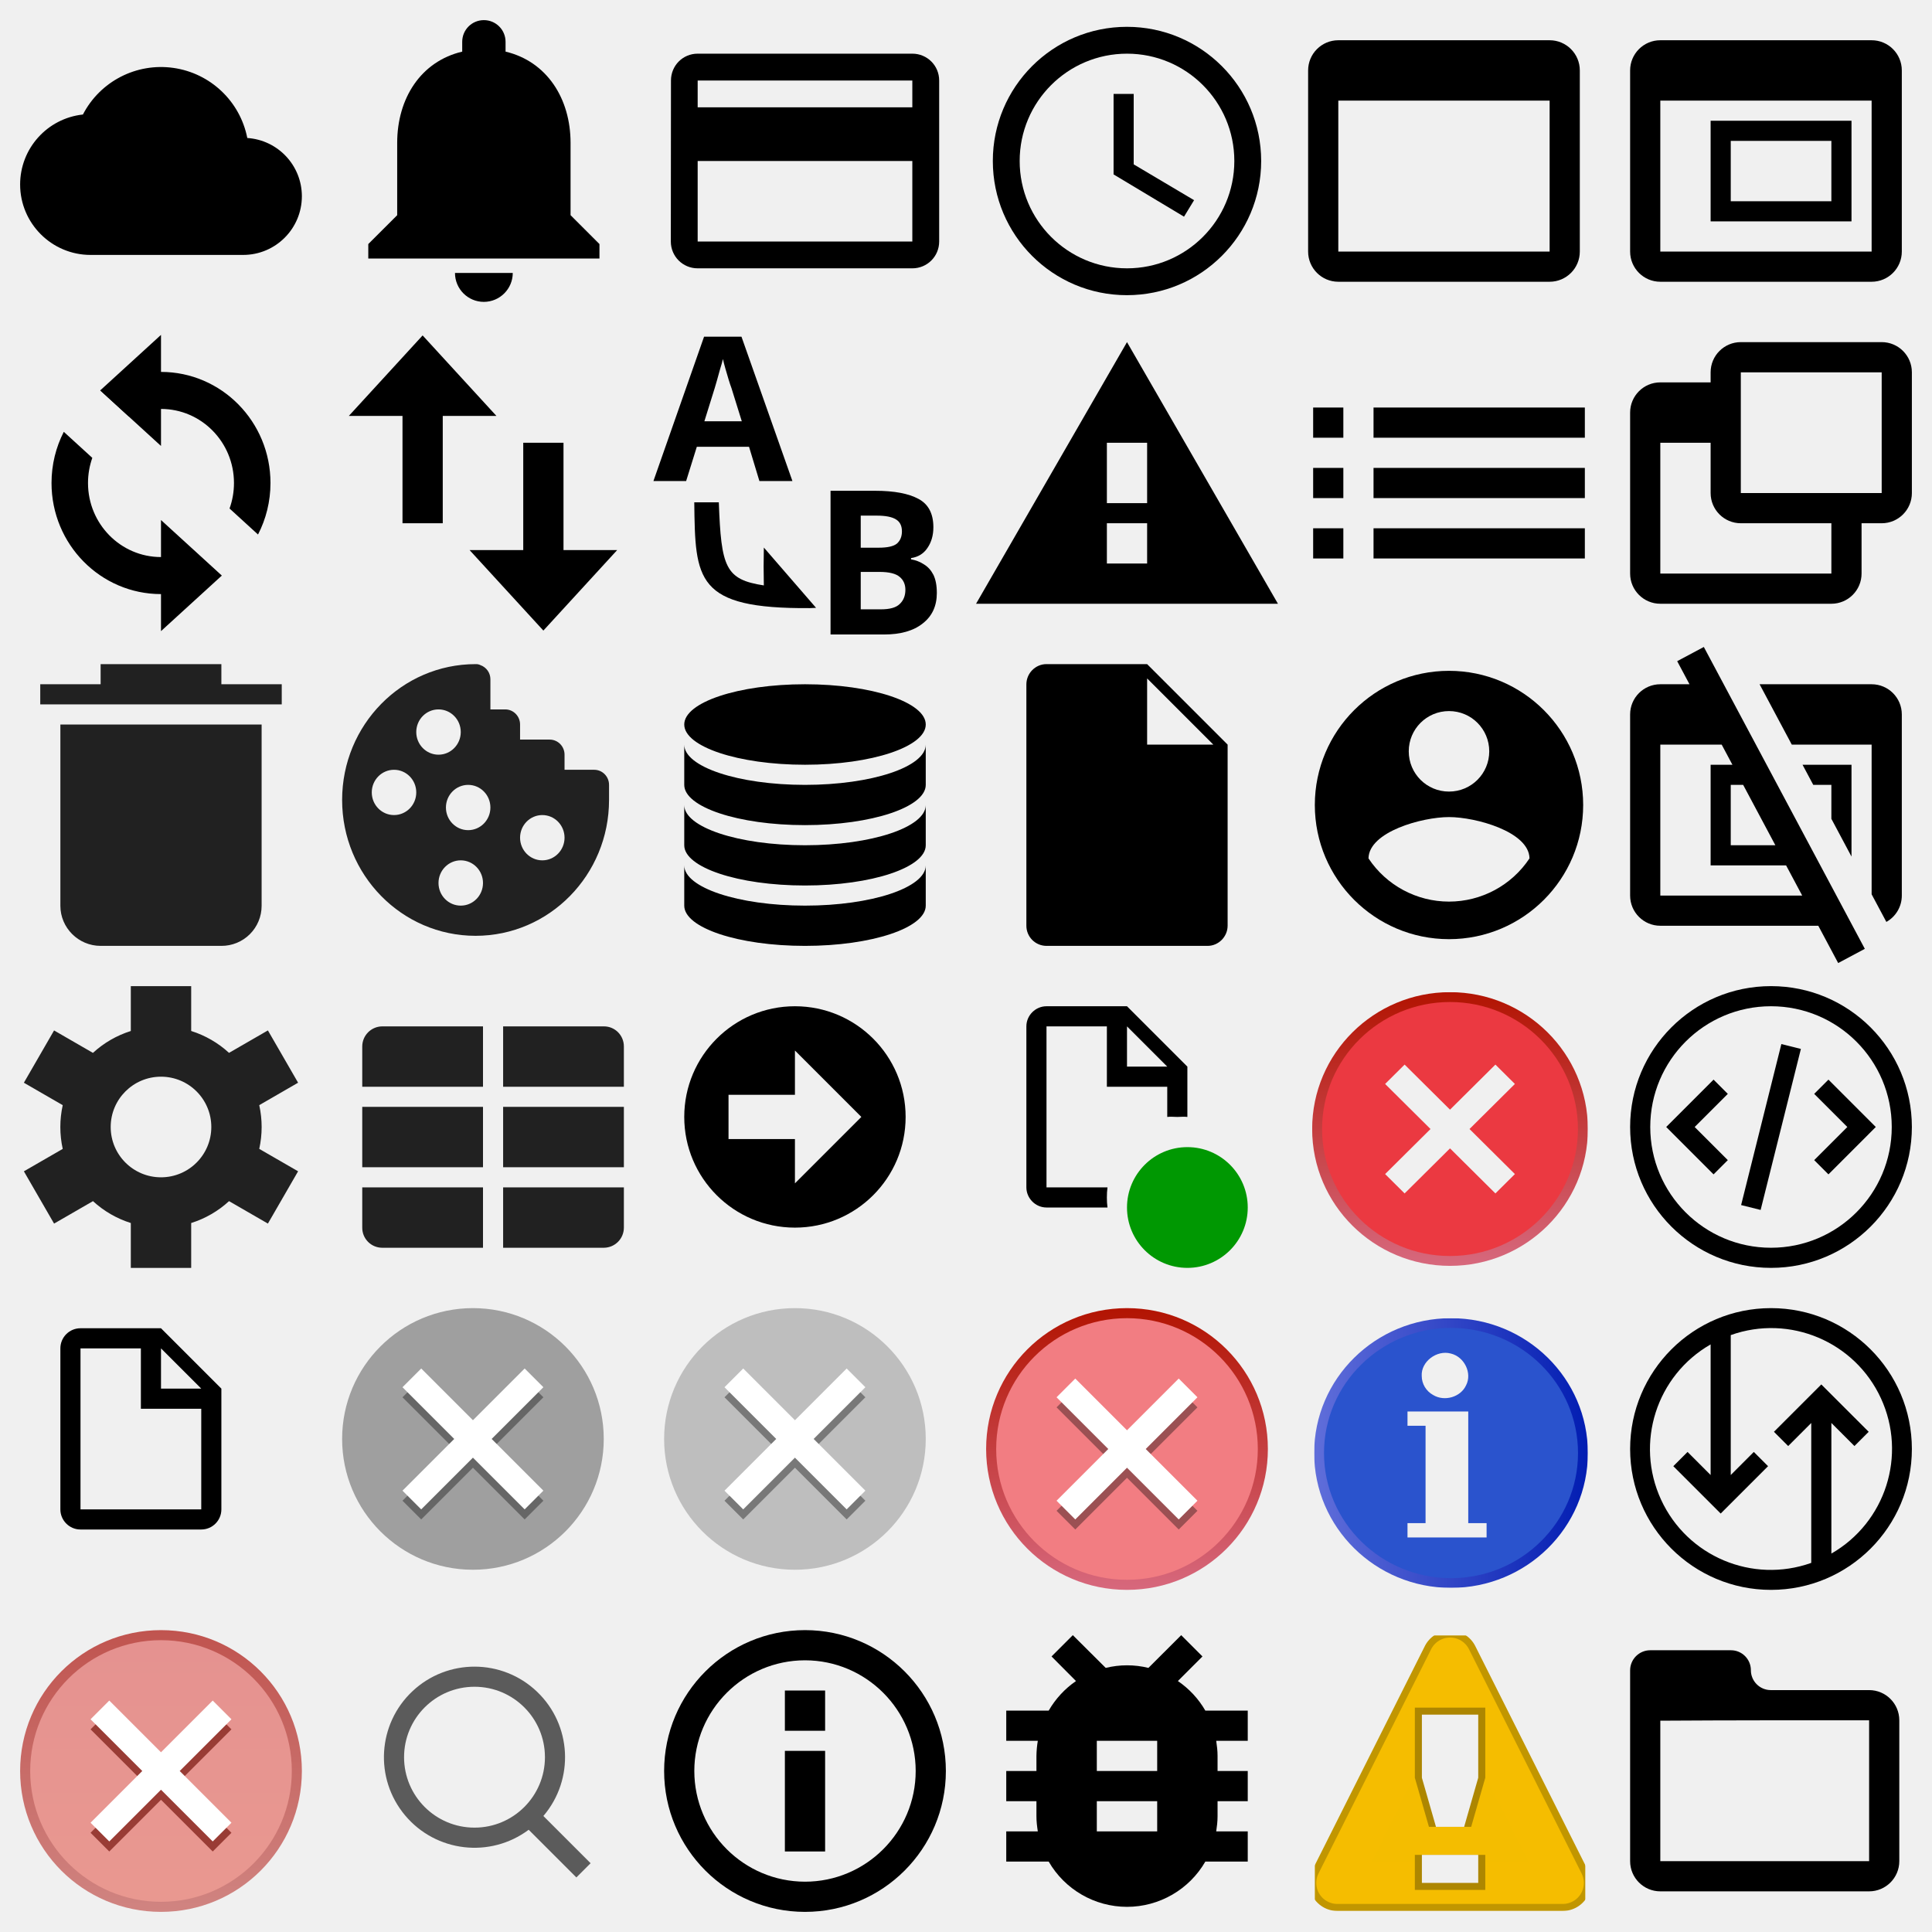
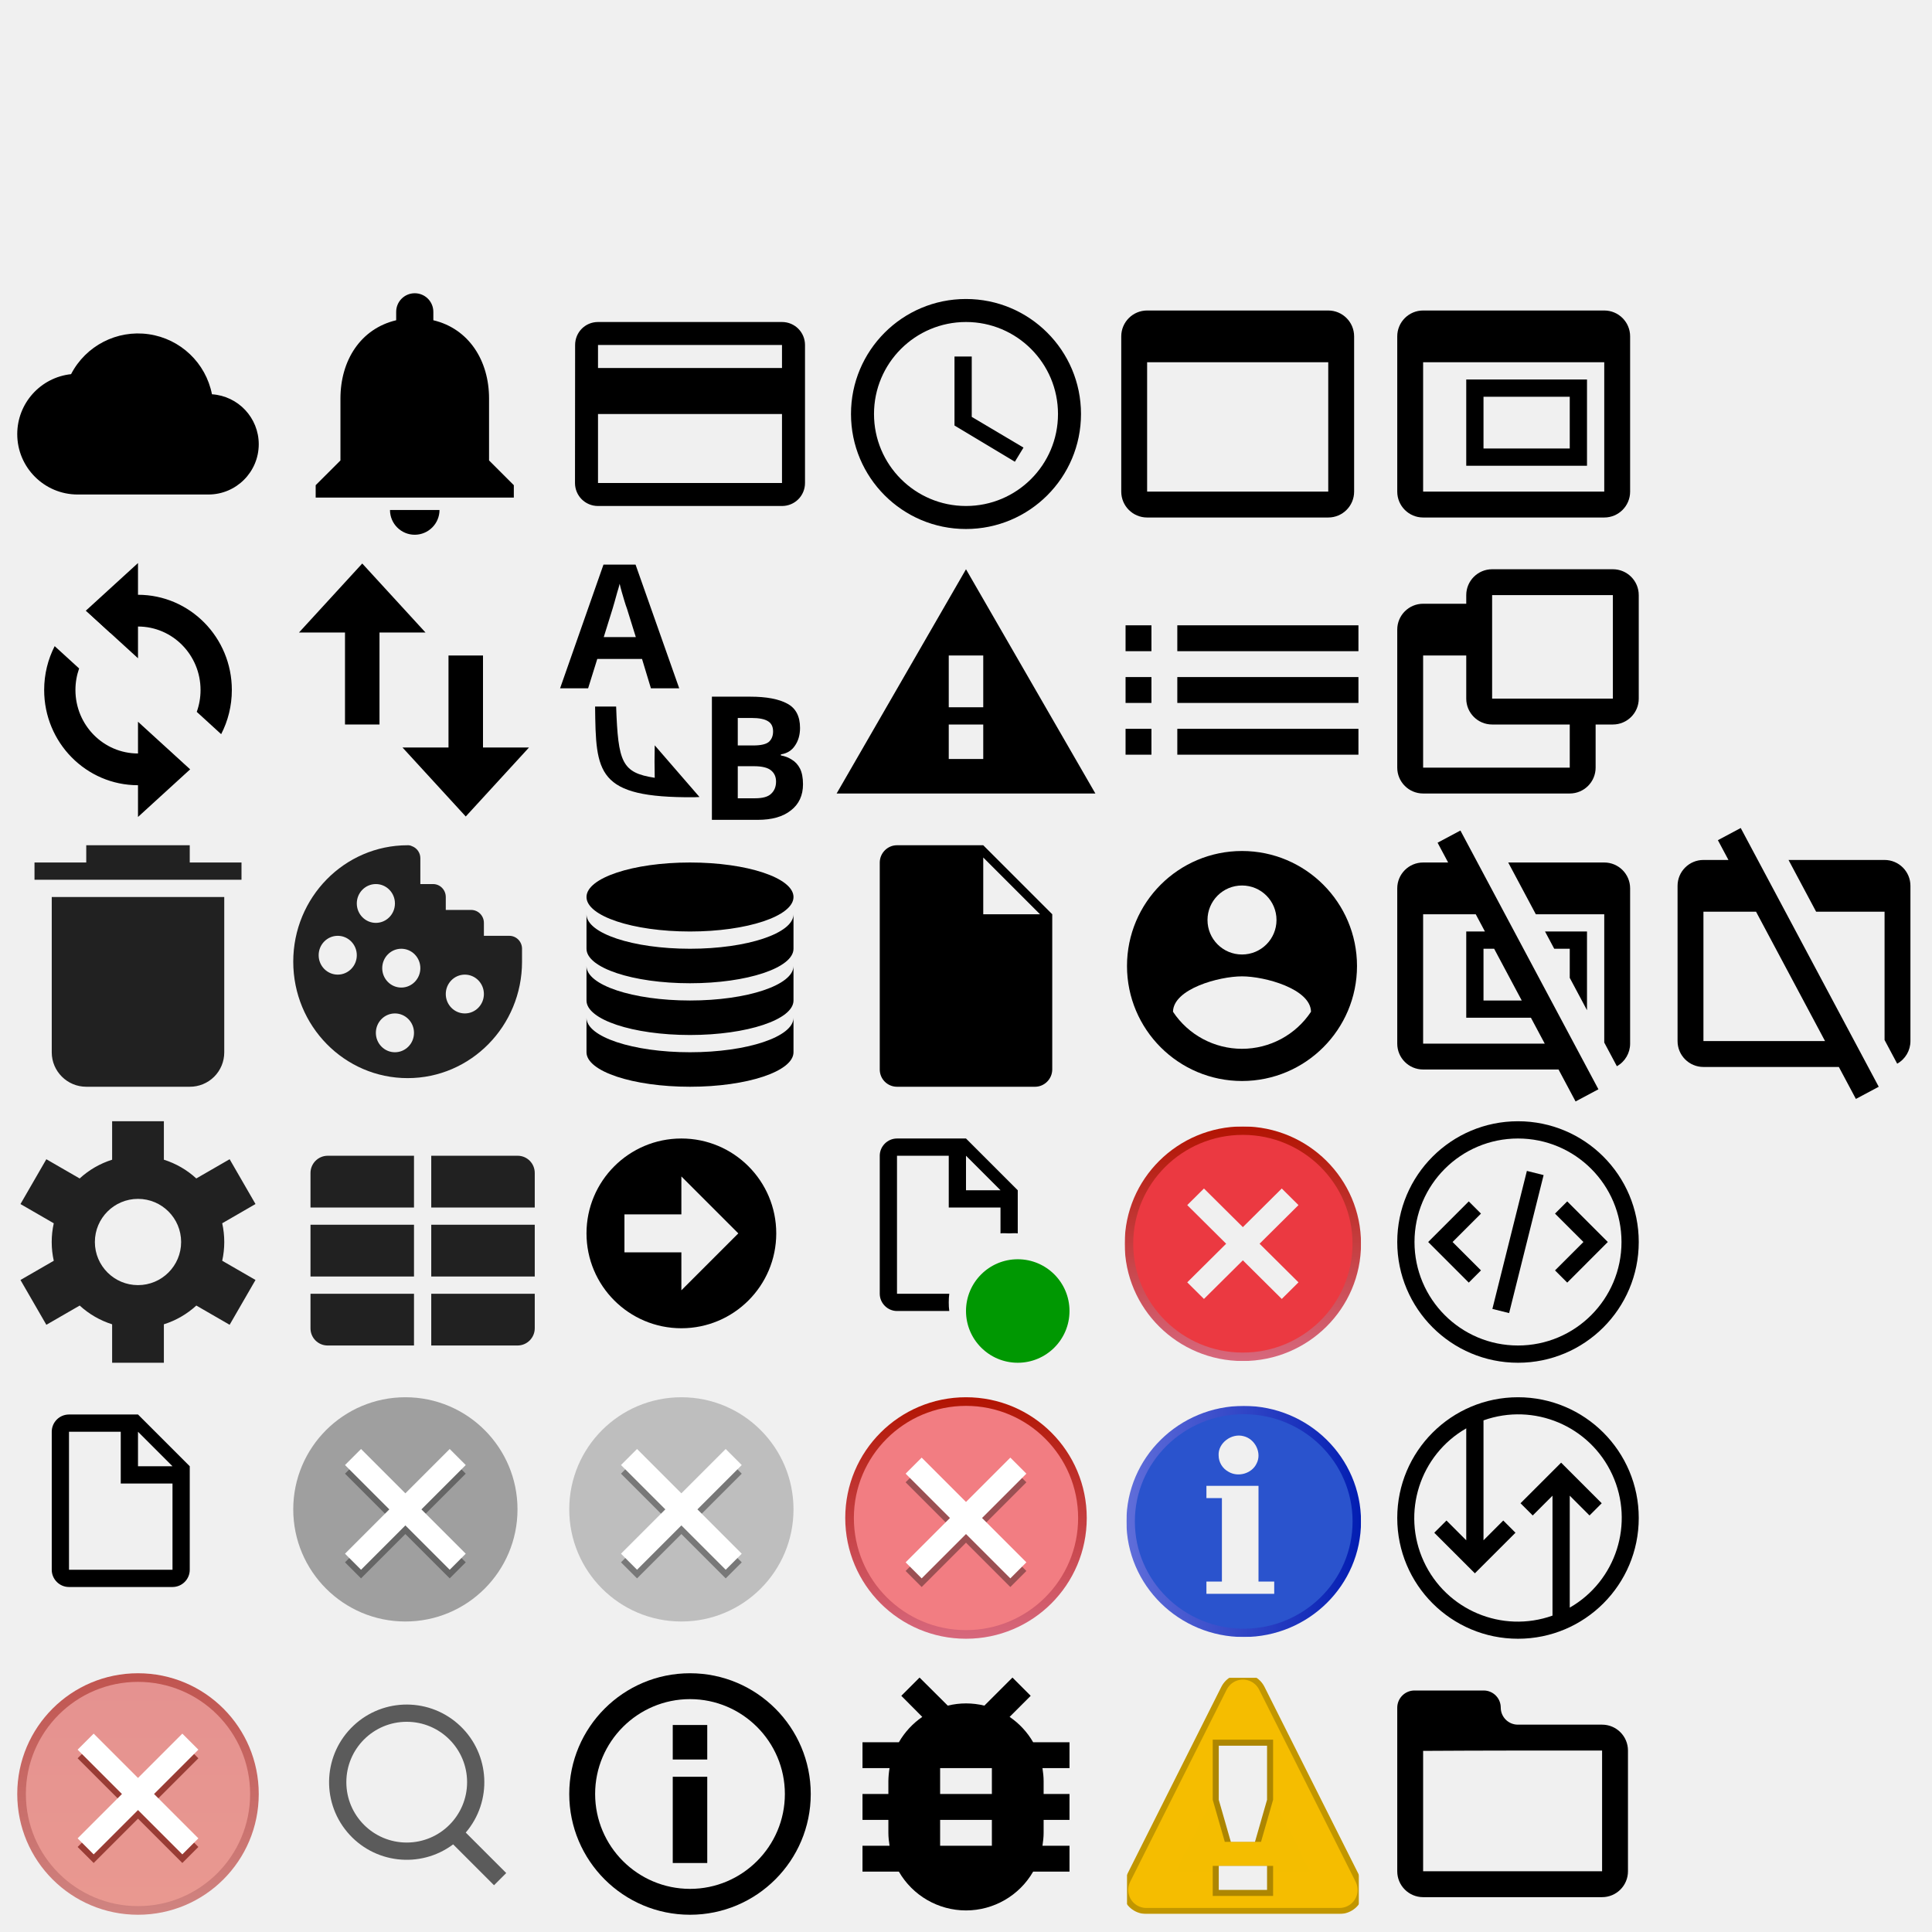
- <svg xmlns="http://www.w3.org/2000/svg" xmlns:xlink="http://www.w3.org/1999/xlink" width="96" height="96">
+ <svg xmlns="http://www.w3.org/2000/svg" xmlns:xlink="http://www.w3.org/1999/xlink" viewBox="0 -16 112 112" width="112" height="112">
  <defs>
    <linearGradient id="a">
      <stop offset="0" stop-color="#d7687d" />
      <stop offset="1" stop-color="#b21402" />
    </linearGradient>
    <linearGradient id="b">
      <stop offset="0" stop-color="#606eda" />
      <stop offset="1" stop-color="#021db2" />
    </linearGradient>
    <linearGradient xlink:href="#a" id="m" gradientUnits="userSpaceOnUse" gradientTransform="matrix(0 -.41667 -.41667 0 25 10)" x2="24" />
    <linearGradient xlink:href="#b" id="k" gradientUnits="userSpaceOnUse" gradientTransform="translate(-.714 -69.286) scale(.71429)" x1="113" y1="104" x2="127" y2="104" />
  </defs>
  <path d="M3 36h10v9.008A1.99 1.99 0 0111 47H5c-1.105 0-2-.9-2-1.992zm-1-2h12v1H2zm3-1h6v1H5zM29.526 38.25h-1.474v-.75c0-.414-.33-.75-.737-.75h-1.473V36c0-.414-.33-.75-.737-.75h-.737v-1.5a.743.743 0 00-.494-.7.494.494 0 00-.243-.05C19.968 33 17 36.022 17 39.75s2.968 6.75 6.631 6.75c3.663 0 6.632-3.022 6.632-6.75V39c0-.414-.33-.75-.737-.75zm-9.947 2.25c-.611 0-1.106-.503-1.106-1.125s.495-1.125 1.106-1.125c.61 0 1.105.503 1.105 1.125s-.495 1.125-1.105 1.125zm1.105-4.125c0-.622.495-1.125 1.105-1.125.611 0 1.106.503 1.106 1.125 0 .621-.495 1.125-1.106 1.125-.61 0-1.105-.504-1.105-1.125zM22.894 45c-.61 0-1.105-.503-1.105-1.125 0-.62.495-1.125 1.105-1.125.611 0 1.106.504 1.106 1.125 0 .622-.495 1.125-1.106 1.125zm.369-3.75c-.61 0-1.105-.504-1.105-1.125S22.653 39 23.263 39s1.105.504 1.105 1.125-.495 1.125-1.105 1.125zm3.684 1.5c-.61 0-1.105-.504-1.105-1.125s.495-1.125 1.105-1.125 1.105.504 1.105 1.125-.495 1.125-1.105 1.125z" fill="#212121" />
  <path d="M40 38c3.314 0 6-.895 6-2s-2.686-2-6-2-6 .895-6 2 2.686 2 6 2zm-6 7c0 1.105 2.686 2 6 2s6-.895 6-2v-2c0 1.105-2.686 2-6 2s-6-.895-6-2zm0-3c0 1.105 2.686 2 6 2s6-.895 6-2v-2c0 1.105-2.686 2-6 2s-6-.895-6-2zm0-3c0 1.105 2.686 2 6 2s6-.895 6-2v-2c0 1.105-2.686 2-6 2s-6-.895-6-2z" />
  <g fill="none">
    <path d="M48 32h16v16H48z" />
    <path d="M57 33h-5.005c-.54 0-.995.45-.995 1.007v11.986A1 1 0 0051.995 47h8.01c.54 0 .995-.451.995-1.007V37l-4-4zm3.29 4H57v-3.29z" fill="#000" />
  </g>
  <path d="M6.5 51.229V49h3v2.229a4.994 4.994 0 011.88 1.087l1.932-1.115 1.5 2.598-1.93 1.115a5.018 5.018 0 010 2.173l1.93 1.114-1.5 2.598-1.931-1.115A4.995 4.995 0 019.5 60.771v2.23h-3v-2.23a4.994 4.994 0 01-1.88-1.087L2.687 60.8l-1.5-2.598 1.93-1.114a5.018 5.018 0 010-2.173l-1.93-1.115 1.5-2.598 1.931 1.115A4.995 4.995 0 016.5 51.23zM8 58.5a2.5 2.5 0 100-5 2.5 2.5 0 000 5zM18 51.999a1 1 0 01.99-.999H24v3h-6v-2.001zM18 59h6v3h-5.01a.992.992 0 01-.99-.999V59zm0-4h6v3h-6zm7-4h5.01c.546 0 .99.443.99.999V54h-6v-3zm0 8h6v2.001a1 1 0 01-.99.999H25v-3zm0-4h6v3h-6z" fill="#212121" />
  <path d="M39.5 61a5.5 5.5 0 100-11 5.5 5.5 0 000 11zm0-2.2v-2.2h-3.3v-2.2h3.3v-2.2l3.3 3.3z" />
  <g transform="translate(-26 25)">
    <circle transform="matrix(1.2 0 0 1.2 72.4 21.2)" cx="10.5" cy="11.5" r="2.5" fill="#009802" />
    <path d="M78 25c-.544 0-1 .45-1 1v8c0 .54.45 1 1 1h3.031a3.533 3.533 0 01-.031-.5c0-.17.008-.337.031-.5H78v-8h3v3h3v1.5c.163-.023.33 0 .5 0 .17 0 .337-.023.5 0V28l-3-3zm4 1l2 2h-2z" />
  </g>
  <path d="M8 66H3.997a1 1 0 00-.997.995v8.01c0 .54.446.995.997.995h6.006a1 1 0 00.997-.995V69l-3-3zm0 1l2 2H8zm-4 0h3v3h3v5H4z" />
  <path d="M17 71.5a6.5 6.5 0 1013 0 6.5 6.5 0 00-13 0" fill="#9f9f9f" />
  <path d="M27 69.43l-.93-.93-2.57 2.57-2.57-2.57-.93.93L22.57 72 20 74.57l.93.93 2.57-2.57 2.57 2.57.93-.93L24.43 72z" fill-opacity=".36" />
  <path d="M27 68.93l-.93-.93-2.57 2.57L20.93 68l-.93.93 2.57 2.57L20 74.07l.93.93 2.57-2.57L26.07 75l.93-.93-2.57-2.57z" fill="#fff" />
  <path d="M33 71.5a6.5 6.5 0 1013 0 6.5 6.5 0 00-13 0" fill="#bebebe" />
  <path d="M43 69.43l-.93-.93-2.57 2.57-2.57-2.57-.93.93L38.57 72 36 74.57l.93.93 2.57-2.57 2.57 2.57.93-.93L40.43 72z" fill-opacity=".37" />
  <path d="M43 68.93l-.93-.93-2.57 2.57L36.93 68l-.93.93 2.57 2.57L36 74.07l.93.93 2.57-2.57L42.07 75l.93-.93-2.57-2.57z" fill="#fff" />
  <g transform="translate(49 65)">
    <path transform="translate(-111 -96)" d="M118 96c-3.87 0-7 3.13-7 7s3.13 7 7 7 7-3.13 7-7-3.13-7-7-7" fill="url(#c)" />
    <path d="M.5 7a6.5 6.5 0 1013 0 6.5 6.5 0 00-13 0" fill="#f27d82" />
    <path d="M10.5 4.93L9.57 4 7 6.57 4.43 4l-.93.93L6.07 7.5 3.5 10.07l.93.93L7 8.43 9.57 11l.93-.93L7.93 7.5z" fill-opacity=".36" />
    <path d="M10.5 4.43l-.93-.93L7 6.07 4.43 3.5l-.93.93L6.07 7 3.5 9.57l.93.93L7 7.93l2.57 2.57.93-.93L7.93 7z" fill="#fff" />
    <defs>
      <linearGradient id="d">
        <stop stop-color="#d7687d" offset="0" />
        <stop stop-color="#b21402" offset="1" />
      </linearGradient>
      <linearGradient id="c" x2="24" gradientTransform="matrix(0 -.58333 -.58333 0 118 110)" gradientUnits="userSpaceOnUse" xlink:href="#d" />
    </defs>
  </g>
  <g transform="translate(1 81)">
    <path transform="translate(-96 -96)" d="M103 110c3.87 0 7-3.13 7-7s-3.13-7-7-7-7 3.13-7 7 3.13 7 7 7" fill="url(#e)" />
    <path transform="translate(-96 -96)" d="M103 96.5a6.5 6.5 0 100 13 6.5 6.5 0 000-13" fill="url(#f)" />
    <path d="M10.5 4.93L9.57 4 7 6.57 4.43 4l-.93.93L6.07 7.5 3.5 10.07l.93.93L7 8.43 9.57 11l.93-.93L7.93 7.5z" fill="#993c35" />
    <path d="M10.5 4.43l-.93-.93L7 6.07 4.43 3.5l-.93.93L6.07 7 3.5 9.57l.93.93L7 7.93l2.57 2.57.93-.93L7.93 7z" fill="#fff" />
    <defs>
      <linearGradient id="f" x1="96.5" x2="109.5" y1="103" y2="103" gradientTransform="rotate(90 103 103)" gradientUnits="userSpaceOnUse" xlink:href="#g" />
      <linearGradient id="g">
        <stop stop-color="#e59290" offset="0" />
        <stop stop-color="#e99890" offset="1" />
      </linearGradient>
      <linearGradient id="e" x1="113" x2="127" y1="104" y2="104" gradientTransform="rotate(90 112 95)" gradientUnits="userSpaceOnUse" xlink:href="#h" />
      <linearGradient id="h">
        <stop stop-color="#c0544f" offset="0" />
        <stop stop-color="#d08481" offset="1" />
      </linearGradient>
    </defs>
  </g>
  <path d="M26.27 90.92a4.5 4.5 0 11.73-.684l2.346 2.346-.707.707zm-2.692-.106a3.5 3.5 0 100-7 3.5 3.5 0 000 7z" fill="#5b5b5b" />
  <text style="line-height:0%" x="-11.403" y="91.208" font-weight="400" font-family="sans-serif" letter-spacing="0" word-spacing="0" fill="#b3b3b3">
    <tspan x="-11.403" y="91.208" style="line-height:1.25" font-size="10">1</tspan>
  </text>
  <text style="line-height:0%" x="-11.144" y="75.675" font-weight="400" font-family="sans-serif" letter-spacing="0" word-spacing="0" fill="#b3b3b3">
    <tspan x="-11.144" y="75.675" style="line-height:1.25" font-size="10">2</tspan>
  </text>
  <text style="line-height:0%" x="-11.066" y="60.143" font-weight="400" font-family="sans-serif" letter-spacing="0" word-spacing="0" fill="#b3b3b3">
    <tspan x="-11.066" y="60.143" style="line-height:1.25" font-size="10">3</tspan>
  </text>
  <text style="line-height:0%" x="-11.266" y="44.611" font-weight="400" font-family="sans-serif" letter-spacing="0" word-spacing="0" fill="#b3b3b3">
    <tspan x="-11.266" y="44.611" style="line-height:1.25" font-size="10">4</tspan>
  </text>
  <text style="line-height:0%" x="5.935" y="108.082" font-weight="400" font-family="sans-serif" letter-spacing="0" word-spacing="0" fill="#b3b3b3">
    <tspan x="5.935" y="108.082" style="line-height:1.25" font-size="10">a</tspan>
  </text>
  <text style="line-height:0%" x="21.659" y="108.082" font-weight="400" font-family="sans-serif" letter-spacing="0" word-spacing="0" fill="#b3b3b3">
    <tspan x="21.659" y="108.082" style="line-height:1.25" font-size="10">b</tspan>
  </text>
  <text style="line-height:0%" x="37.384" y="108.082" font-weight="400" font-family="sans-serif" letter-spacing="0" word-spacing="0" fill="#b3b3b3">
    <tspan x="37.384" y="108.082" style="line-height:1.25" font-size="10">c</tspan>
  </text>
  <text style="line-height:0%" x="53.108" y="108.082" font-weight="400" font-family="sans-serif" letter-spacing="0" word-spacing="0" fill="#b3b3b3">
    <tspan x="53.108" y="108.082" style="line-height:1.25" font-size="10">d</tspan>
  </text>
  <g fill="none">
-     <path d="M48 96H32V80h16z" />
+     <path d="M32 80h16v16H32z" />
    <path d="M40 81c-3.864 0-7 3.136-7 7s3.136 7 7 7 7-3.136 7-7-3.136-7-7-7zm-5.5 7c0-3.032 2.468-5.5 5.5-5.5s5.5 2.468 5.5 5.5-2.468 5.5-5.5 5.5a5.507 5.507 0 01-5.5-5.5zm6.5 4v-5h-2v5zm-2-6h2v-2h-2z" fill="#000" />
  </g>
  <g transform="matrix(1.39974 0 0 1.39343 65.054 81.02)" mask="url(#i)">
    <path d="M1 9l4-8 4 8z" stroke="#c19600" stroke-width="2" stroke-linejoin="round" />
    <path d="M1 9l4-8 4 8z" fill="#f4bd00" stroke="#f5bd00" stroke-width="1.5" stroke-linejoin="round" />
    <path d="M3.75 2.75h2.5v2.5L5.75 7h-1.5l-.5-1.75v-2.5m0 5.25h2.5v1.25h-2.5" fill="#ad8601" />
    <mask id="i">
      <path fill="#fff" d="M0 0h10v10H0z" />
      <path transform="translate(-60)" d="M64 3h2v2.25L65.5 7h-1L64 5.25V3m0 5h2v1h-2" />
    </mask>
  </g>
  <g transform="matrix(1.36 0 0 1.34 65.3 65.5)" mask="url(#j)">
    <path transform="translate(-80)" d="M85 0c-2.76 0-5 2.24-5 5s2.24 5 5 5 5-2.24 5-5-2.24-5-5-5" fill="url(#k)" />
    <path d="M.36 5C.36 7.56 2.44 9.64 5 9.64c2.56 0 4.64-2.08 4.64-4.64C9.64 2.44 7.56.36 5 .36 2.44.36.36 2.44.36 5" fill="#2a53cd" />
    <mask id="j">
      <path fill="#fff" d="M0 0h10v10H0z" />
      <path transform="translate(-80)" d="M83.93 2.14c-.03-.53.55-.97 1.06-.83.5.12.79.73.56 1.18-.2.44-.79.61-1.2.36a.812.812 0 01-.42-.71zm1.7 5.46h.67v.53h-2.89V7.6h.66V3.99h-.66v-.53h2.22z" />
    </mask>
  </g>
  <g transform="matrix(1.37 0 0 1.36 65.2 49.3)" mask="url(#l)">
    <path transform="translate(-20)" d="M25 0c-2.76 0-5 2.24-5 5s2.24 5 5 5 5-2.24 5-5-2.24-5-5-5" fill="url(#m)" />
    <path d="M.36 5C.36 7.56 2.44 9.64 5 9.64c2.56 0 4.64-2.08 4.64-4.64C9.64 2.44 7.56.36 5 .36 2.44.36.36 2.44.36 5" fill="#eb3941" />
    <mask id="l">
      <path fill="#fff" d="M0 0h10v10H0z" />
      <path transform="translate(-20)" d="M23 3l4 4M27 3l-4 4" stroke="#000" />
    </mask>
  </g>
  <path d="M72 33.333A6.67 6.67 0 0065.333 40 6.67 6.67 0 0072 46.667 6.67 6.67 0 0078.667 40 6.67 6.67 0 0072 33.333zm0 2c1.107 0 2 .894 2 2 0 1.107-.893 2-2 2s-2-.893-2-2c0-1.106.893-2 2-2zm0 9.467a4.8 4.8 0 01-4-2.147c.02-1.326 2.667-2.053 4-2.053 1.327 0 3.98.727 4 2.053a4.8 4.8 0 01-4 2.147z" />
  <path d="M64 32h16v16H64z" fill="none" />
  <text style="line-height:0%;-inkscape-font-specification:Sans;text-align:start" x="-10.738" y="28.118" font-weight="400" font-family="sans-serif" letter-spacing="0" word-spacing="0" fill-opacity=".373">
    <tspan x="-10.738" y="28.118" style="line-height:1.25" font-size="10">5</tspan>
  </text>
  <text style="line-height:0%;-inkscape-font-specification:Sans;text-align:start" x="68.649" y="107.697" font-weight="400" font-family="sans-serif" letter-spacing="0" word-spacing="0" fill-opacity=".351">
    <tspan x="68.649" y="107.697" style="line-height:1.25" font-size="10">e</tspan>
  </text>
  <path d="M65.25 24.75h1.5v-1.5h-1.5zm0 3h1.5v-1.5h-1.5zm0-6h1.5v-1.5h-1.5zm3 3h10.5v-1.5h-10.5zm0 3h10.5v-1.5h-10.5zm0-7.5v1.5h10.5v-1.5z" />
  <path d="M63 15h18v18H63zM47 79h18v18H47z" fill="none" />
  <path d="M62 85h-2.107a4.489 4.489 0 00-1.365-1.47l1.222-1.222-1.057-1.058-1.628 1.627a4.439 4.439 0 00-2.122 0l-1.635-1.627-1.058 1.058 1.215 1.222A4.547 4.547 0 0052.108 85H50v1.5h1.568a4.978 4.978 0 00-.068.75V88H50v1.5h1.5v.75c0 .255.03.503.068.75H50v1.5h2.108A4.498 4.498 0 0056 94.75a4.498 4.498 0 003.893-2.25H62V91h-1.567c.037-.248.067-.495.067-.75v-.75H62V88h-1.5v-.75c0-.255-.03-.503-.067-.75H62zm-4.5 6h-3v-1.5h3zm0-3h-3v-1.5h3z" />
  <g fill="none">
    <path opacity=".2" d="M48 16h16v16H48z" />
    <path d="M48.5 30h15L56 17zm8.5-2h-2v-2h2zm0-3h-2v-3h2z" fill="#000" />
  </g>
  <text style="line-height:0%" x="32.47" y="23.902" font-weight="400" font-family="sans-serif" letter-spacing="0" word-spacing="0">
    <tspan x="32.47" y="23.902" style="line-height:1.25" font-weight="700" font-size="10">A</tspan>
  </text>
  <text style="line-height:0%" x="40.363" y="31.525" font-weight="400" font-family="sans-serif" letter-spacing="0" word-spacing="0">
    <tspan x="40.363" y="31.525" style="line-height:1.25" font-weight="700" font-size="10">B</tspan>
  </text>
  <path d="M37.955 29.089c-1.915-.292-2.12-.9-2.237-4.13h-1.22c.047 3.856.062 5.297 5.736 5.258l.316-.014-2.595-2.996a39.95 39.95 0 000 1.882z" />
  <g fill="none" fill-rule="evenodd">
    <path d="M0 16h16v16H0z" />
    <g fill="#000" fill-rule="nonzero">
      <path d="M9.58 27.313l1.417 1.294c-.86.577-1.89.913-2.997.913-3.004 0-5.44-2.471-5.44-5.52 0-.917.22-1.782.61-2.543l1.417 1.294c-.138.39-.214.81-.214 1.249 0 2.032 1.624 3.68 3.627 3.68.567 0 1.103-.132 1.58-.367zm1.826-2.046c.143-.395.22-.822.22-1.267 0-2.032-1.623-3.68-3.626-3.68-.573 0-1.116.135-1.598.375l-1.414-1.292A5.36 5.36 0 018 18.48c3.004 0 5.44 2.471 5.44 5.52 0 .924-.224 1.795-.619 2.56z" />
      <path d="M8 25.84v5.52l3.022-2.76zM8 22.16v-5.52L4.978 19.4z" />
    </g>
  </g>
  <g fill="none" fill-rule="evenodd">
    <path fill="#000" d="M20 20h2v6h-2zM26 22h2v6h-2z" />
-     <path fill="#000" fill-rule="nonzero" d="M21 16.667l-3.667 4h7.334zM27 31.333l3.667-4h-7.334z" />
+     <path fill="#000" fill-rule="nonzero" d="M17.333 20.667h7.334l-3.667-4zM30.667 27.333h-7.334l3.667 4z" />
    <path d="M16 16h16v16H16z" />
  </g>
  <text style="line-height:0%;-inkscape-font-specification:Sans;text-align:start" x="-10.547" y="11.352" font-weight="400" font-family="sans-serif" letter-spacing="0" word-spacing="0" fill-opacity=".373">
    <tspan x="-10.547" y="11.352" style="line-height:1.25" font-size="10">6</tspan>
  </text>
  <text style="line-height:0%;-inkscape-font-specification:Sans;text-align:start" x="85.725" y="108.235" font-weight="400" font-family="sans-serif" letter-spacing="0" word-spacing="0" fill-opacity=".351">
    <tspan x="85.725" y="108.235" style="line-height:1.25" font-size="10">f</tspan>
  </text>
  <path d="M1 1h14v14H1z" fill="none" />
  <path d="M12.288 6.857A4.37 4.37 0 004.12 5.69 3.497 3.497 0 001 9.167c0 1.93 1.57 3.5 3.5 3.5h7.583A2.918 2.918 0 0015 9.75a2.903 2.903 0 00-2.712-2.893zM24.044 15a1.44 1.44 0 001.435-1.436h-2.871c0 .79.639 1.436 1.436 1.436zm4.307-4.308v-3.59c0-2.204-1.177-4.049-3.23-4.537v-.488C25.12 1.48 24.639 1 24.044 1c-.596 0-1.077.481-1.077 1.077v.488c-2.06.488-3.231 2.326-3.231 4.538v3.59L18.3 12.127v.718h11.487v-.718z" />
  <path d="M32 0h16v16H32z" fill="none" />
-   <path d="M45.333 2.667H34.667c-.74 0-1.327.593-1.327 1.333l-.007 8c0 .74.594 1.333 1.334 1.333h10.666c.74 0 1.334-.593 1.334-1.333V4c0-.74-.594-1.333-1.334-1.333zm0 9.333H34.667V8h10.666zm0-6.667H34.667V4h10.666z" />
-   <g>
-     <path d="M55.993 1.333A6.663 6.663 0 0049.333 8c0 3.68 2.98 6.667 6.66 6.667A6.67 6.67 0 0062.667 8a6.67 6.67 0 00-6.674-6.667zm.007 12A5.332 5.332 0 0150.667 8 5.332 5.332 0 0156 2.667 5.332 5.332 0 0161.333 8 5.332 5.332 0 0156 13.333z" />
-     <path d="M48 0h16v16H48z" fill="none" />
-     <path d="M56.333 4.667h-1v4l3.5 2.1.5-.82-3-1.78z" />
-   </g>
+   <path d="M45.333 2.667H34.667c-.74 0-1.327.593-1.327 1.333l-.007 8c0 .74.594 1.333 1.334 1.333h10.666c.74 0 1.334-.593 1.334-1.333V4c0-.74-.594-1.333-1.334-1.333zm0 9.333H34.667V8h10.666zm0-6.667H34.667V4h10.666zM55.993 1.333A6.663 6.663 0 0049.333 8c0 3.68 2.98 6.667 6.66 6.667A6.67 6.67 0 0062.667 8a6.67 6.67 0 00-6.674-6.667zm.007 12A5.332 5.332 0 0150.667 8 5.332 5.332 0 0156 2.667 5.332 5.332 0 0161.333 8 5.332 5.332 0 0156 13.333z" />
+   <path d="M48 0h16v16H48z" fill="none" />
+   <path d="M56.333 4.667h-1v4l3.5 2.1.5-.82-3-1.78z" />
  <g fill="none">
    <path fill="#000" d="M85 18.5a1.5 1.5 0 011.5-1.5h7a1.5 1.5 0 011.5 1.5v6a1.5 1.5 0 01-1.5 1.5h-1v2.5A1.5 1.5 0 0191 30h-8.5a1.5 1.5 0 01-1.5-1.5v-8a1.5 1.5 0 011.5-1.5H85zm1.5 0h7v6h-7zM85 22h-2.5v6.5H91V26h-4.5a1.5 1.5 0 01-1.5-1.5z" clip-rule="evenodd" fill-rule="evenodd" />
  </g>
  <g fill="#000">
    <path d="M90.35 46l.988 1.853 1.324-.706-8-15-1.324.706L83.95 34H82.5a1.5 1.5 0 00-1.5 1.5v9a1.5 1.5 0 001.5 1.5zm-.8-1.5l-.8-1.5H85v-5h1.083l-.533-1H82.5v7.5zM86.617 39H86v3h2.217z" clip-rule="evenodd" fill-rule="evenodd" />
    <path d="M94.5 44.5a1.5 1.5 0 01-.768 1.31L93 44.437V37h-3.967l-1.6-3H93a1.5 1.5 0 011.5 1.5z" />
    <path d="M92 42.563l-1-1.876V39h-.9l-.533-1H92z" />
  </g>
  <g fill="#000" clip-rule="evenodd" fill-rule="evenodd">
    <path d="M85 6h7v5h-7zm1 1h5v3h-5z" />
    <path d="M82.5 2A1.5 1.5 0 0081 3.5v9a1.5 1.5 0 001.5 1.5H93a1.5 1.5 0 001.5-1.5v-9A1.5 1.5 0 0093 2zm0 10.5V5H93v7.5z" />
  </g>
  <g fill="none">
    <path fill="#000" d="M65 3.5A1.5 1.5 0 0166.5 2H77a1.5 1.5 0 011.5 1.5v9A1.5 1.5 0 0177 14H66.5a1.5 1.5 0 01-1.5-1.5zM66.5 5v7.5H77V5z" clip-rule="evenodd" fill-rule="evenodd" />
  </g>
  <g fill="#000">
    <path d="M85.146 53.646L82.793 56l2.353 2.354.708-.708L84.207 56l1.647-1.646zM89.485 52.121l-2 8-.97-.242 2-8zM90.854 53.646L93.207 56l-2.353 2.354-.708-.708L91.793 56l-1.647-1.646z" />
    <path d="M95 56a7 7 0 11-14 0 7 7 0 0114 0zm-1 0a6 6 0 11-12 0 6 6 0 0112 0z" clip-rule="evenodd" fill-rule="evenodd" />
  </g>
  <g fill="none">
    <path fill="#000" d="M95 72a7 7 0 11-14 0 7 7 0 0114 0zm-5 5.659a6 6 0 01-5-10.856v6.49l-1.146-1.147-.708.708 2.354 2.353 2.354-2.353-.708-.708L86 73.293V66.34a6 6 0 015 10.856v-6.49l1.146 1.147.708-.708-2.354-2.353-2.354 2.353.708.708L90 70.707z" clip-rule="evenodd" fill-rule="evenodd" />
  </g>
  <g fill="none">
    <path fill-rule="evenodd" clip-rule="evenodd" d="M92.875 92.48v-7c-3.458 0-6.917-.002-10.375.02v6.98zM82 82a1 1 0 00-1 1v9.48a1.5 1.5 0 001.5 1.5h10.375a1.5 1.5 0 001.5-1.5v-7a1.5 1.5 0 00-1.5-1.5H87.99a.99.99 0 01-.99-.99.99.99 0 00-.99-.99z" fill="#000" />
  </g>
+   <g fill="#000">
+     <path fill-rule="evenodd" clip-rule="evenodd" d="M106.6 45.853l.988 1.853 1.324-.706-8-15-1.324.706.612 1.147h-1.45a1.5 1.5 0 00-1.5 1.5v9a1.5 1.5 0 001.5 1.5zm-.8-1.5l-4-7.5h-3.05v7.5z" />
+     <path d="M110.75 44.353a1.5 1.5 0 01-.768 1.31l-.732-1.373v-7.437h-3.967l-1.6-3h5.567a1.5 1.5 0 011.5 1.5z" />
+   </g>
+   <text y="107.702" x="101.23" style="line-height:0%;-inkscape-font-specification:Sans;text-align:start" font-weight="400" font-family="sans-serif" letter-spacing="0" word-spacing="0" fill-opacity=".351">
+     <tspan style="line-height:1.25" y="107.702" x="101.23" font-size="10">g</tspan>
+   </text>
</svg>
